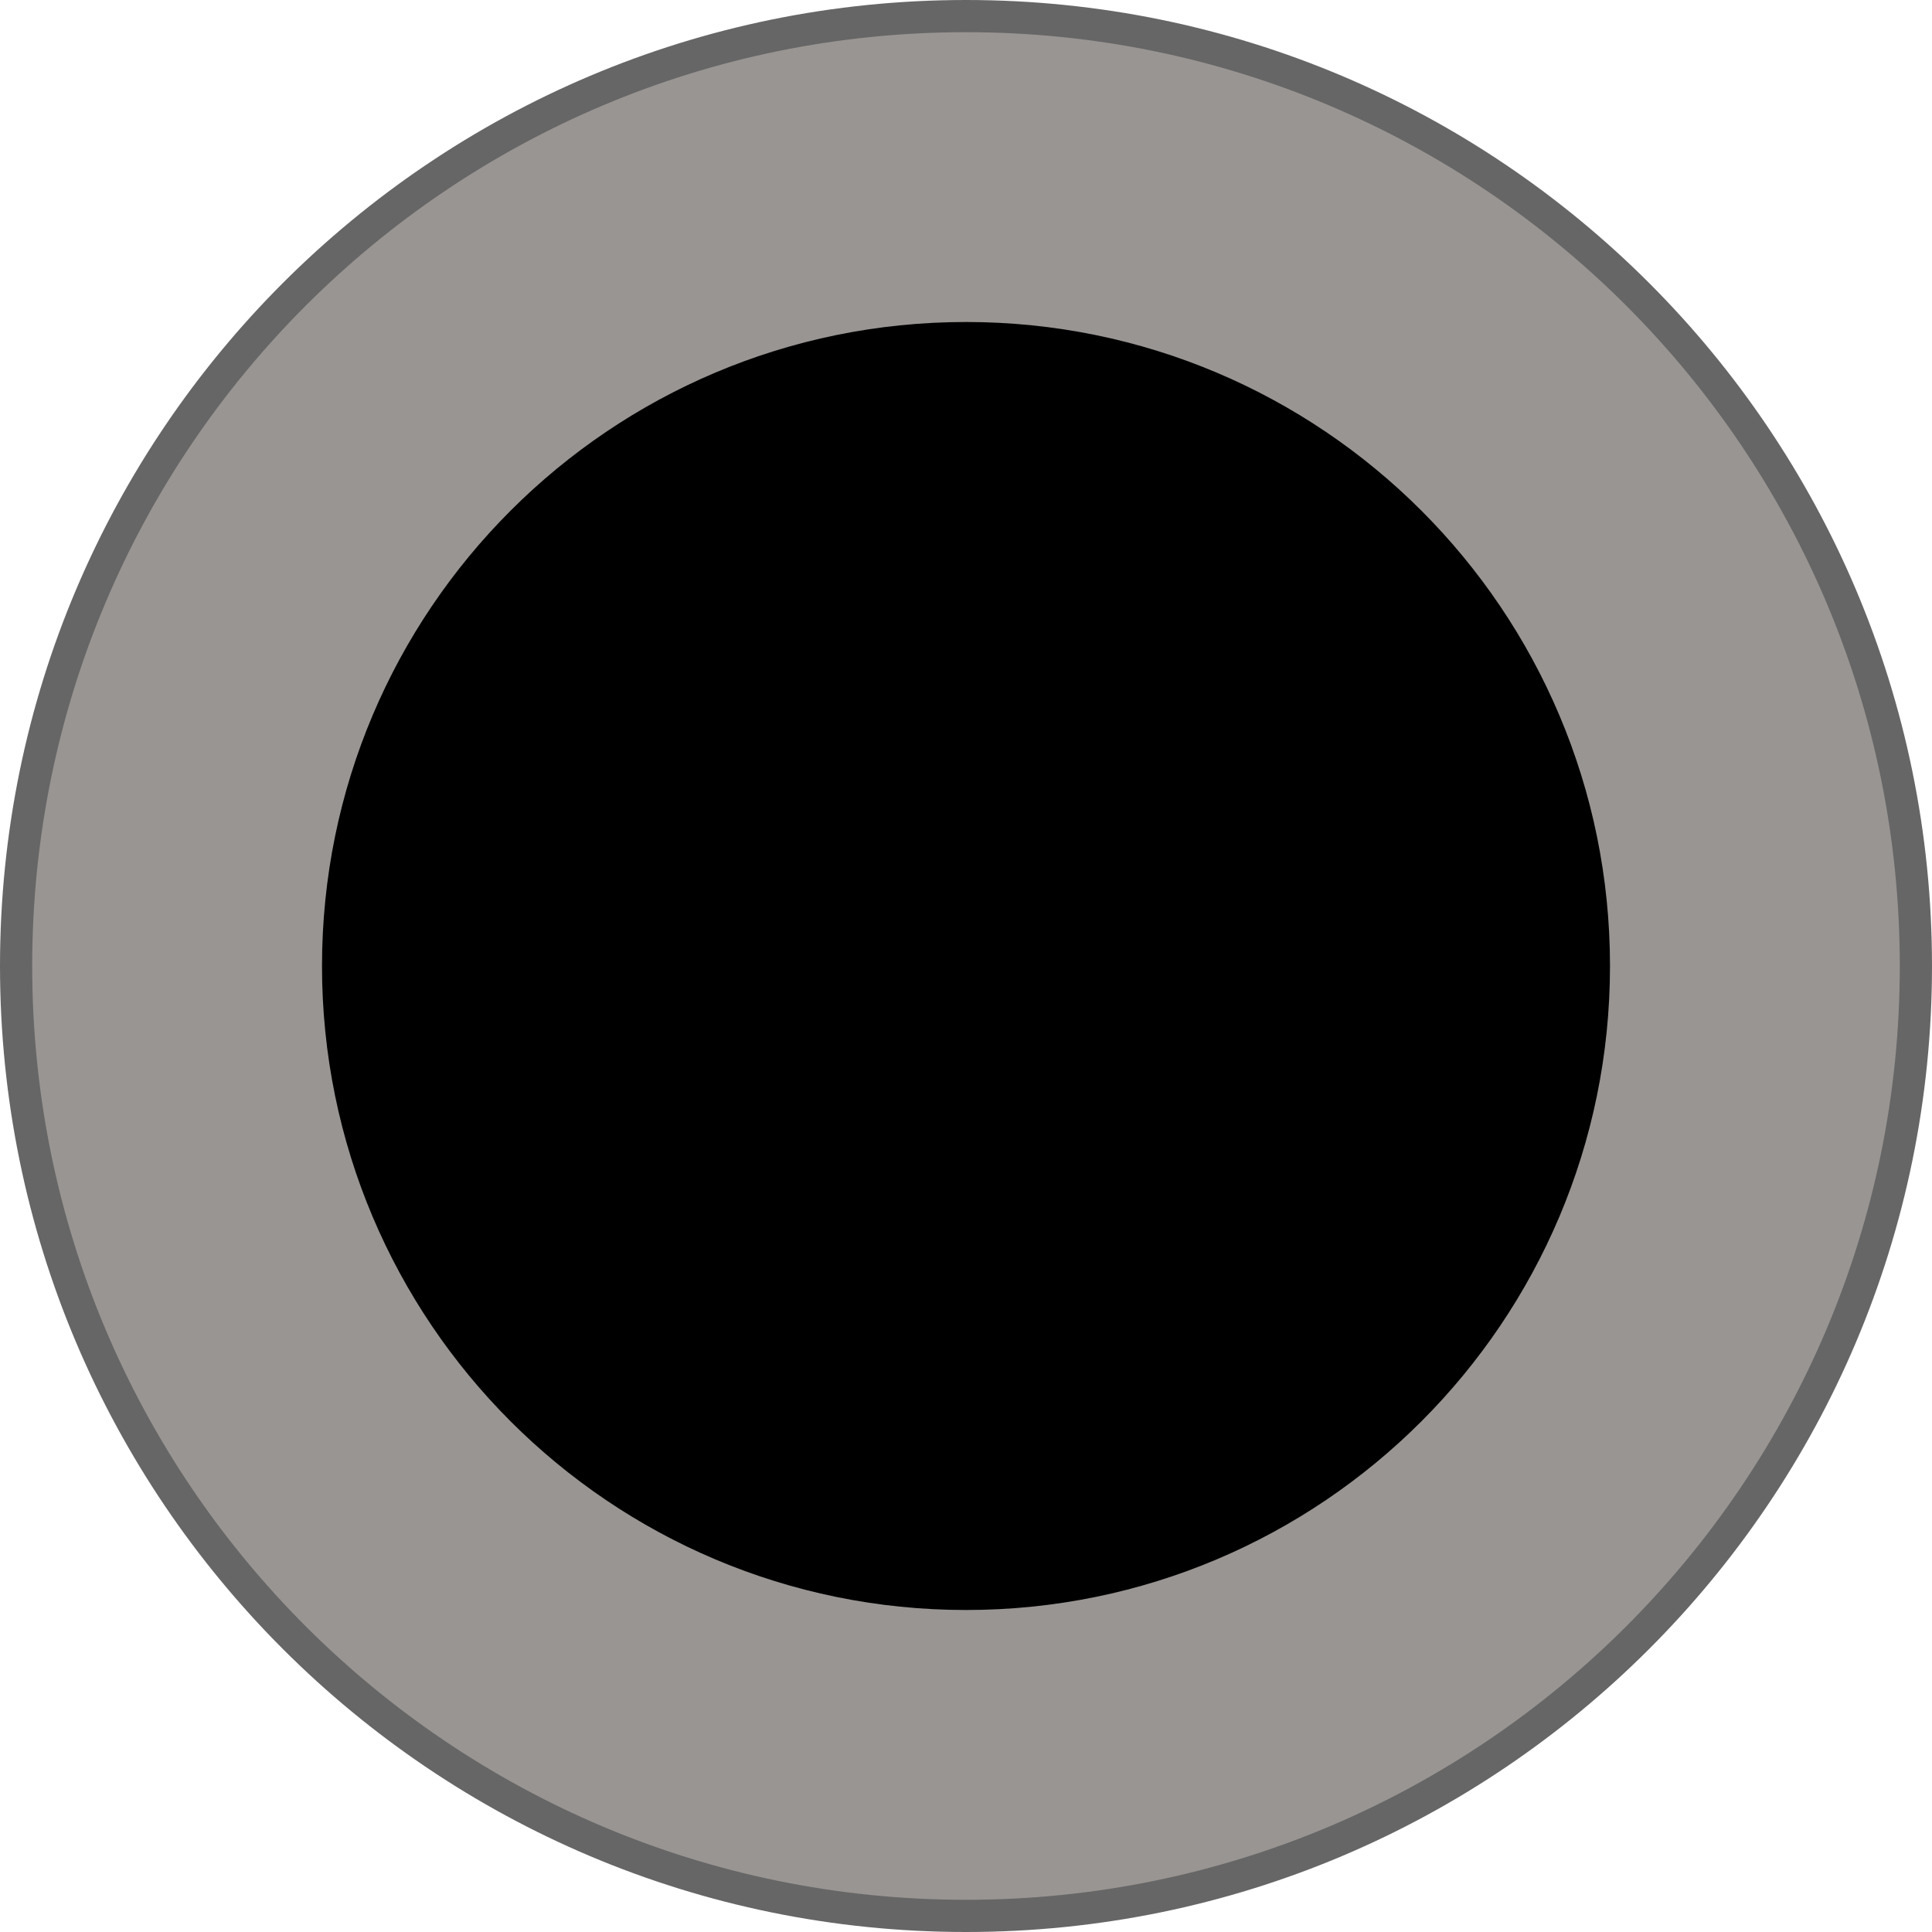
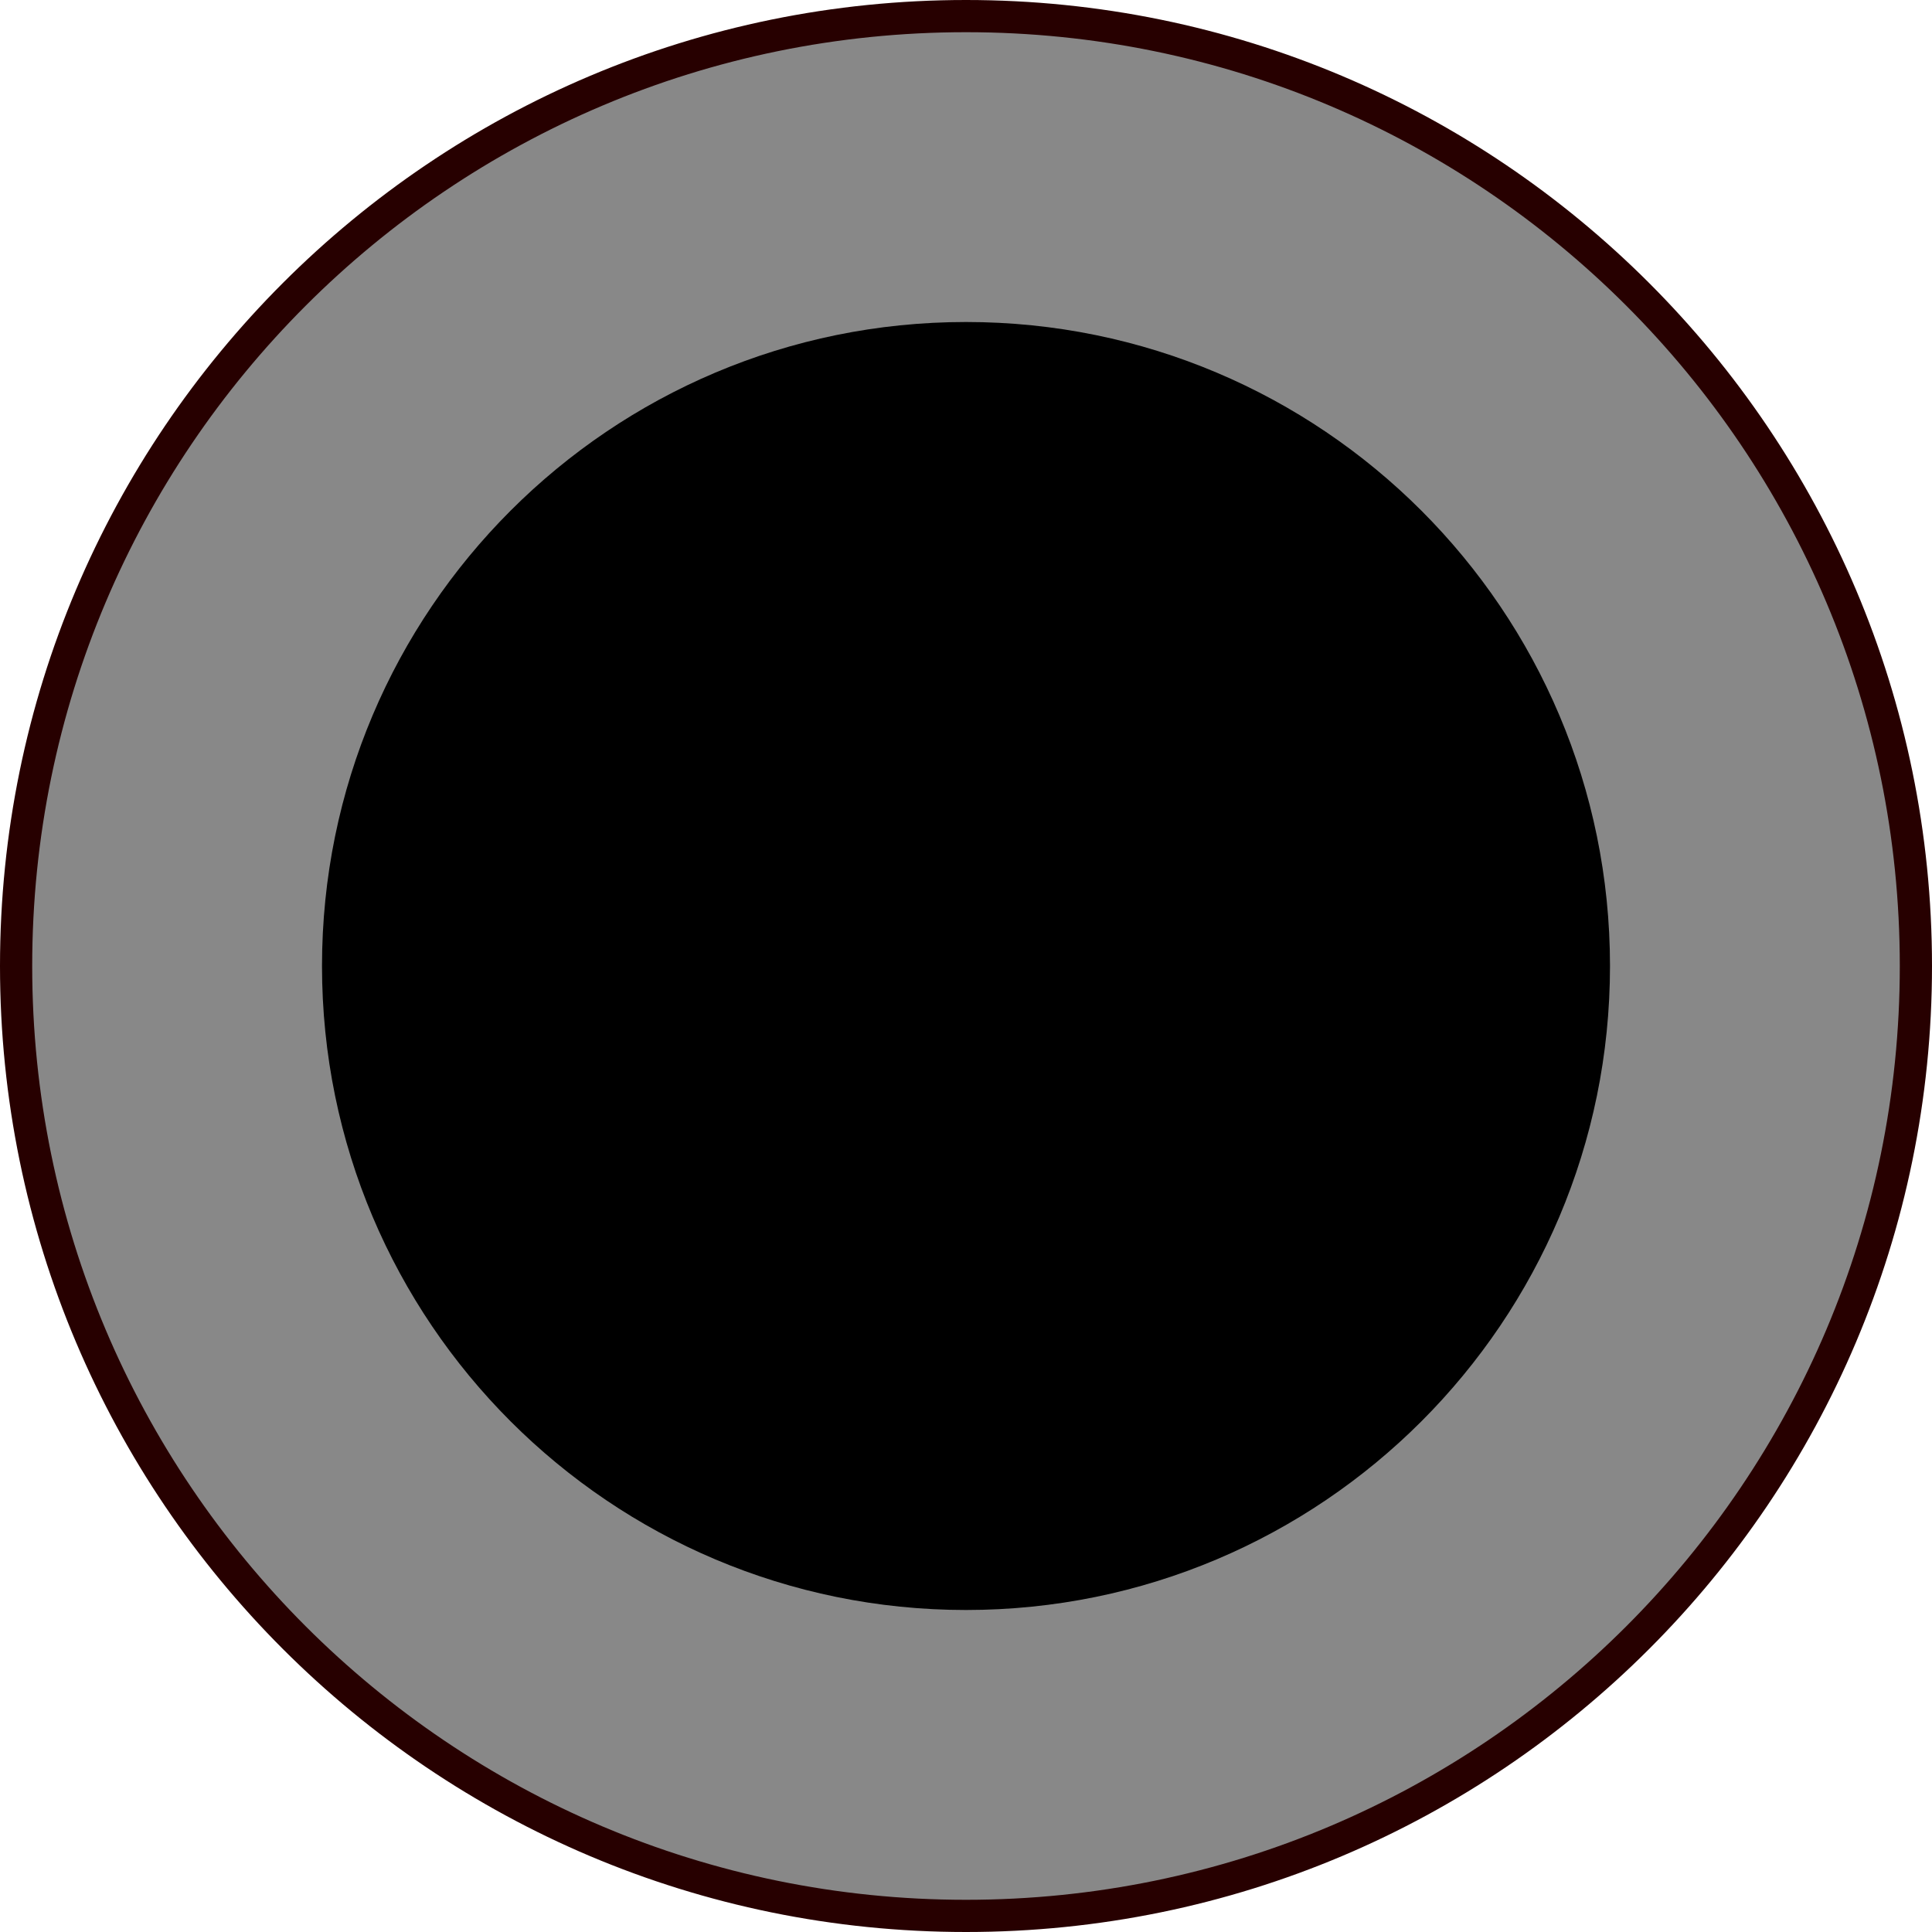
<svg xmlns="http://www.w3.org/2000/svg" width="6mm" height="6mm" viewBox="0 0 6 6" version="1.1" id="svg827">
  <defs id="defs824" />
  <g id="layer1">
-     <g id="g6963">
-       <ellipse style="display:inline;fill:#999593;fill-opacity:1;stroke:#666666;stroke-width:0.1;stroke-miterlimit:4;stroke-dasharray:none;stroke-opacity:1" id="path920" cx="3" cy="3" rx="2.95" ry="2.95" />
-       <circle style="display:inline;fill:#000000;fill-opacity:1;stroke:#fbfbfb;stroke-width:0;stroke-miterlimit:4;stroke-dasharray:none;stroke-opacity:1" id="path1159" cx="3" cy="3" r="2" />
-     </g>
+     <ellipse style="display:inline;fill:#888888;fill-opacity:1;stroke:#270000;stroke-width:0.1;stroke-miterlimit:4;stroke-dasharray:none;stroke-opacity:1" id="path920" cx="3" cy="3" rx="2.95" ry="2.95" />
+     <circle style="display:inline;fill:#000000;fill-opacity:1;stroke:#fbfbfb;stroke-width:0;stroke-miterlimit:4;stroke-dasharray:none;stroke-opacity:1" id="path1159" cx="3" cy="3" r="2" />
  </g>
</svg>
